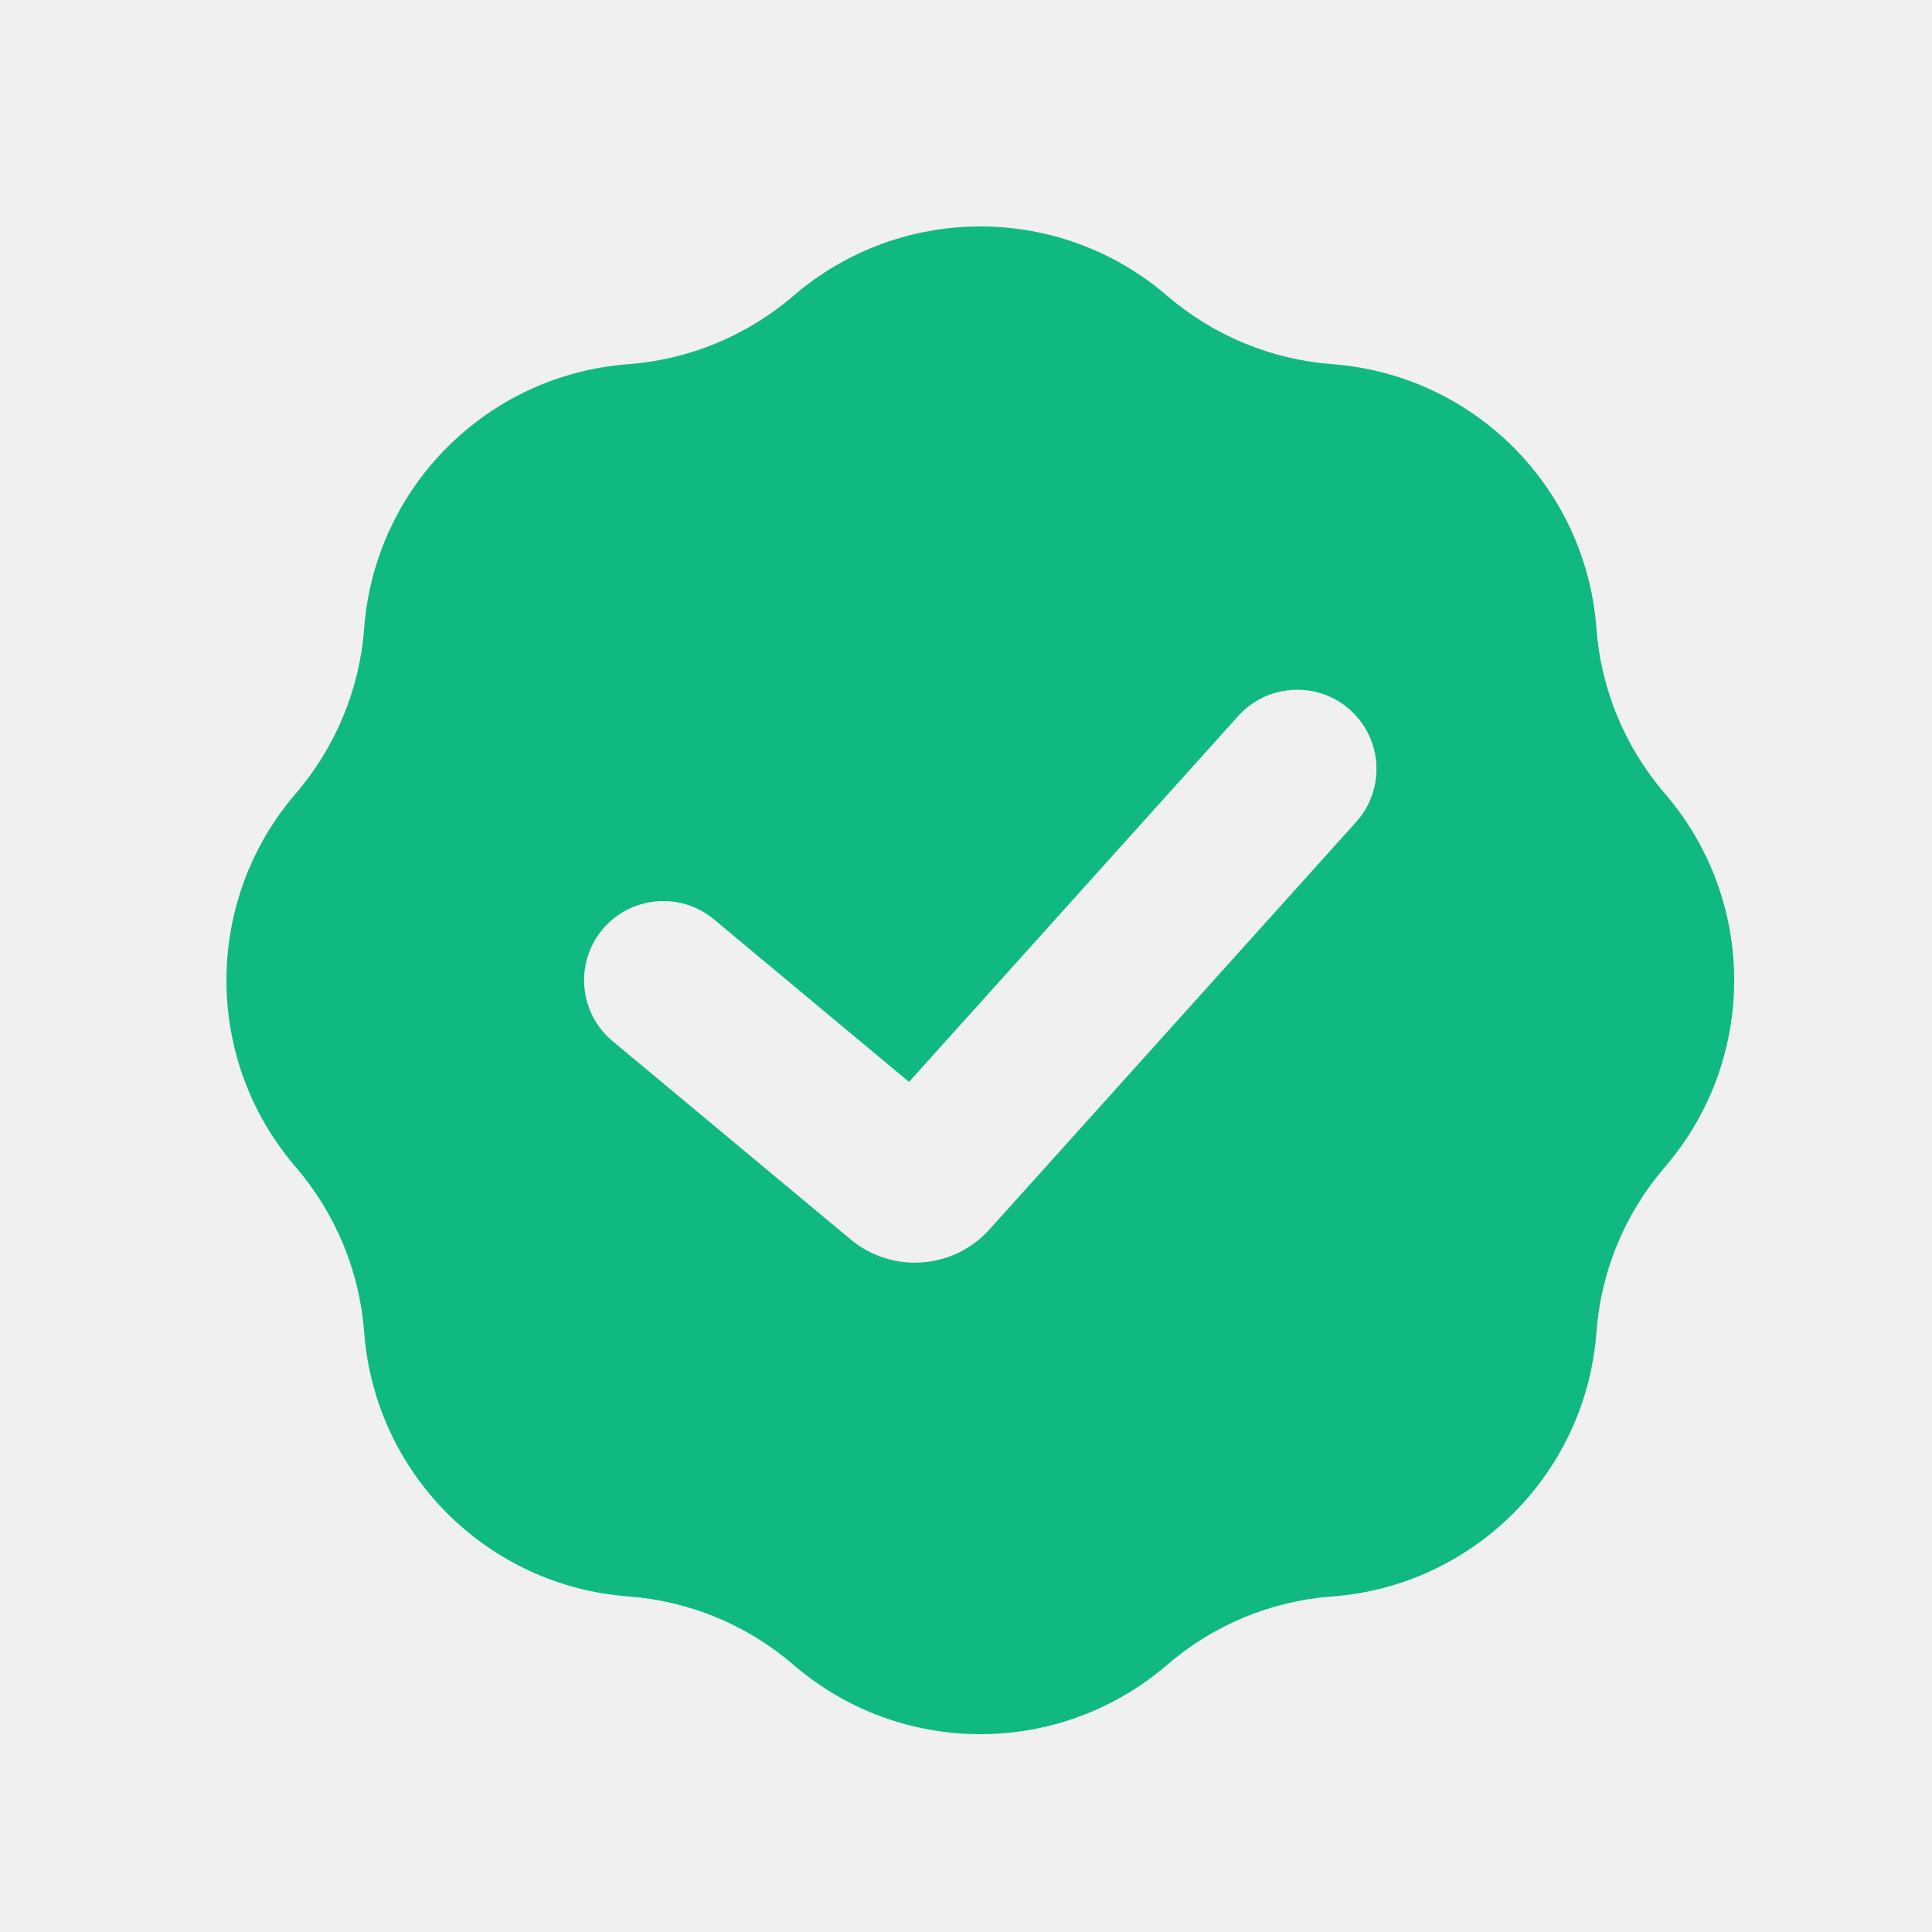
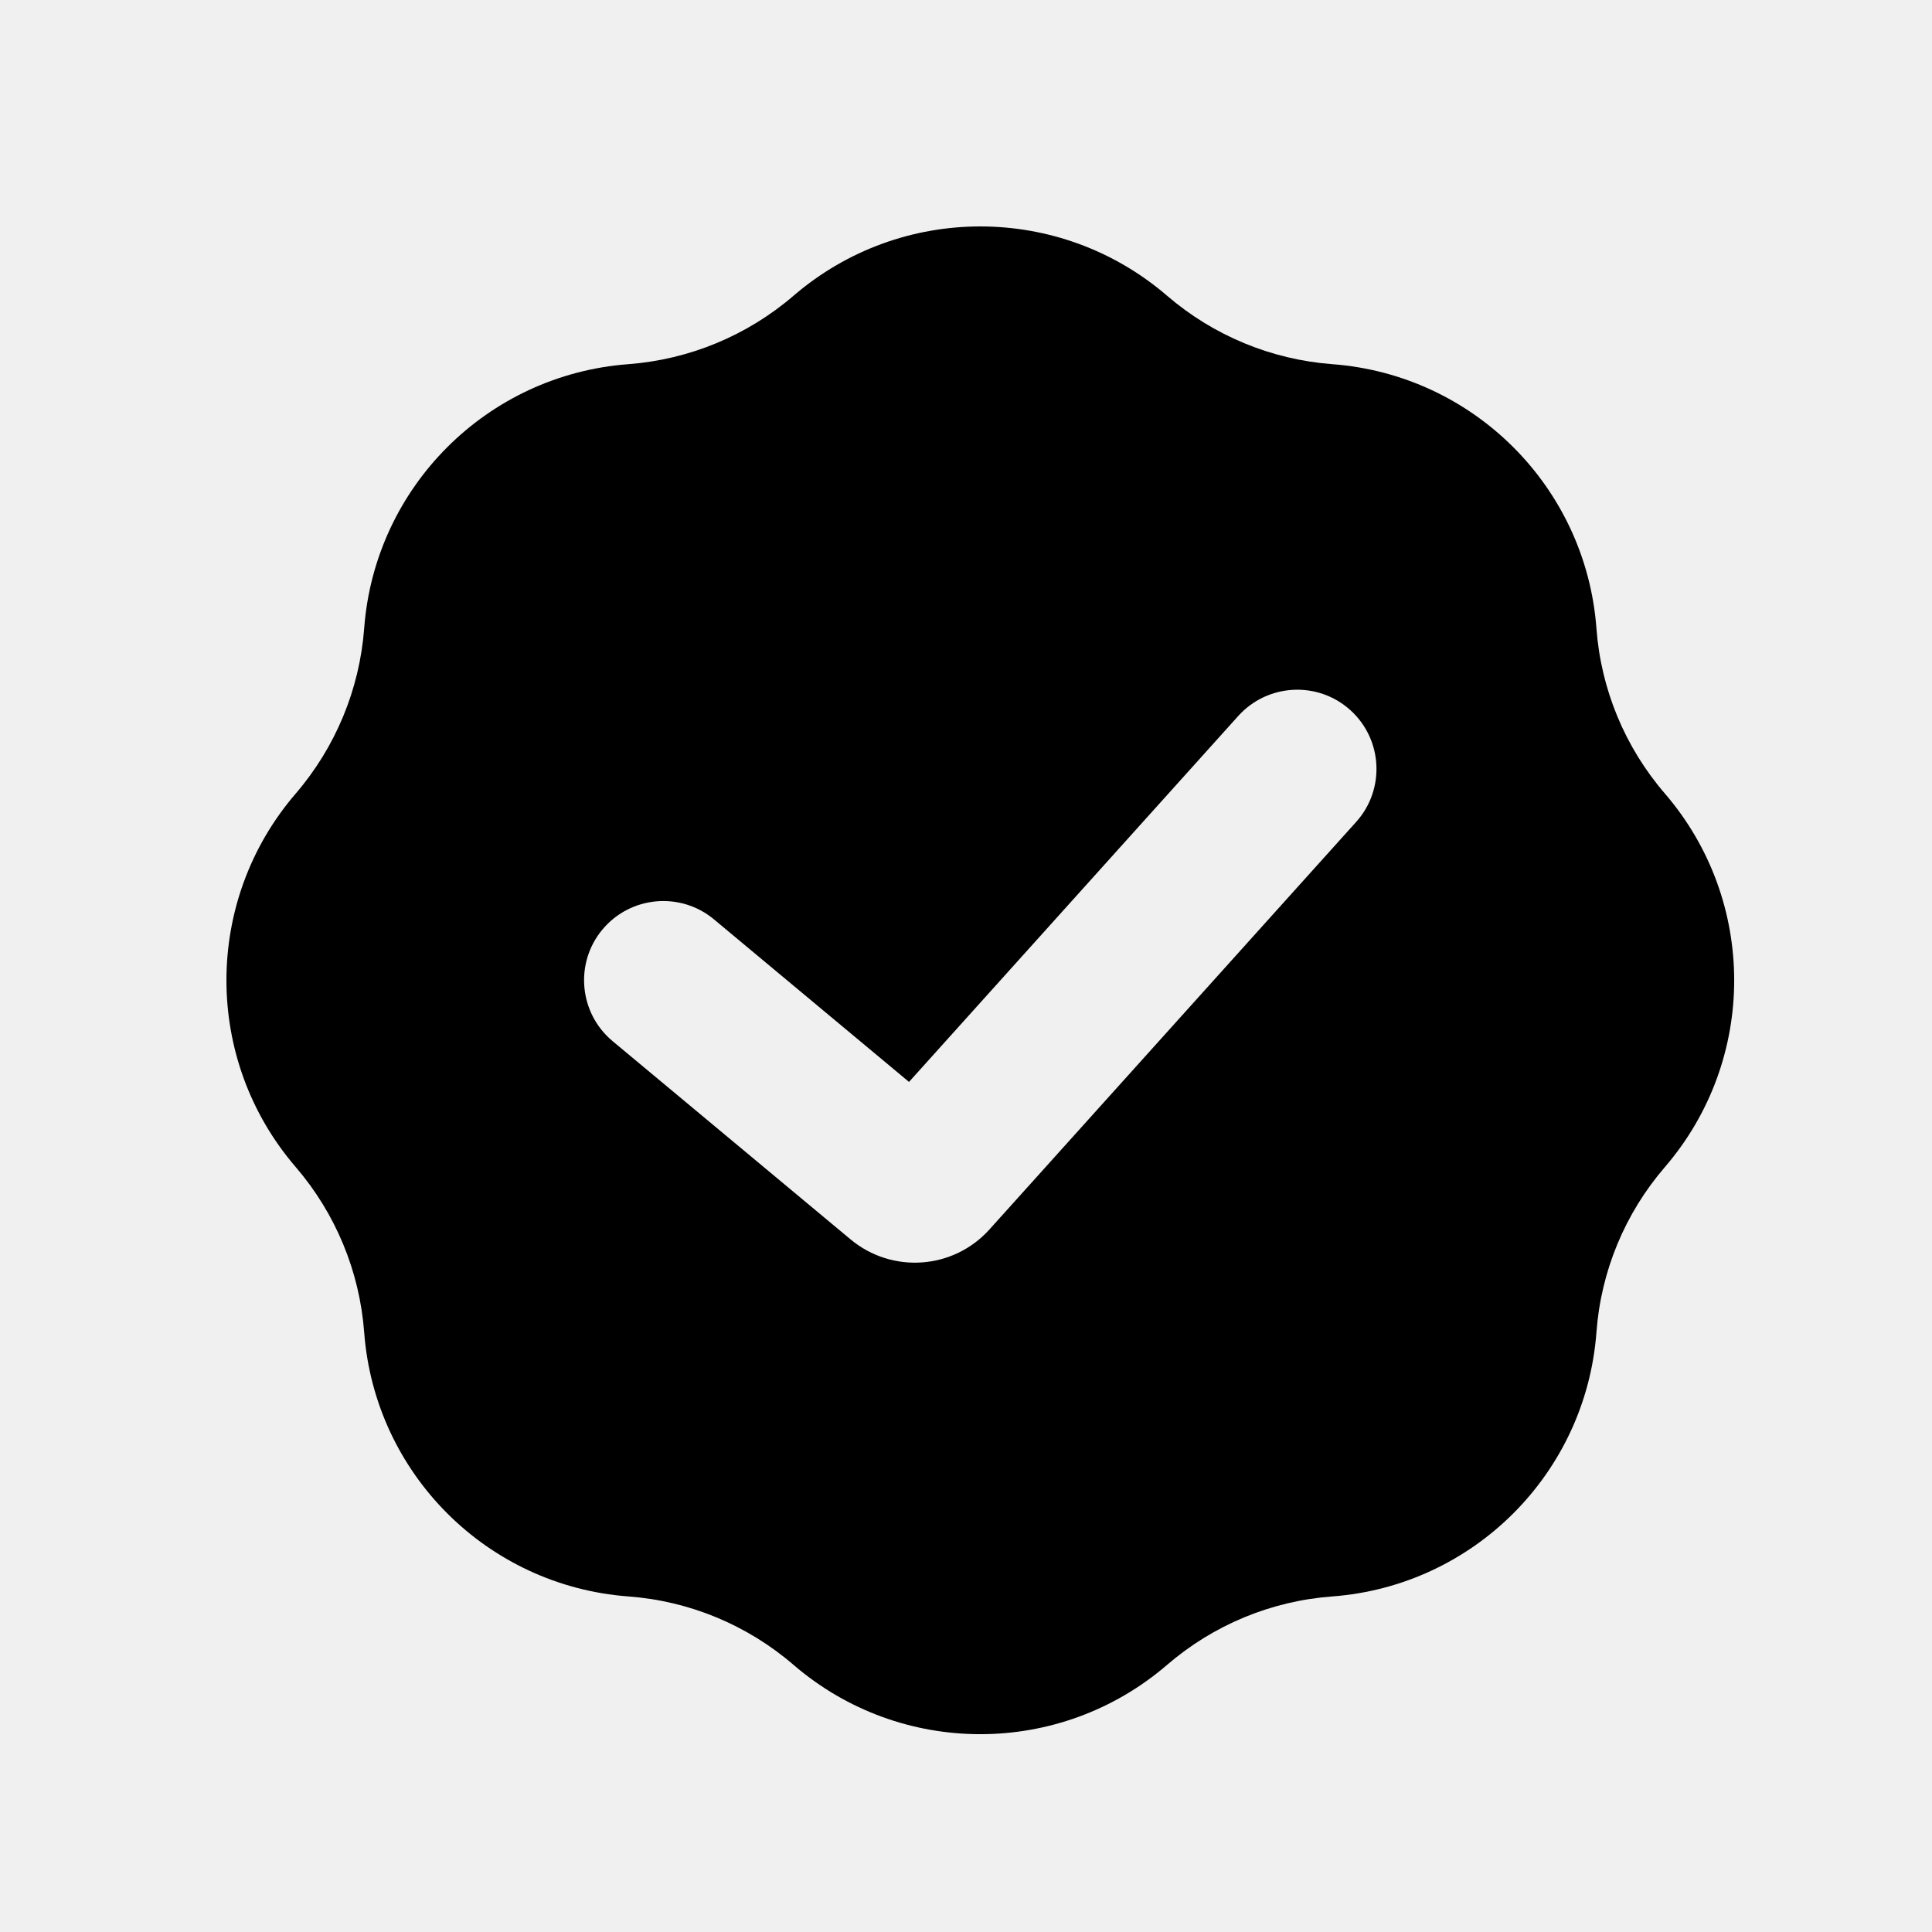
- <svg xmlns="http://www.w3.org/2000/svg" width="16" height="16" viewBox="0 0 16 16" fill="none">
+ <svg xmlns="http://www.w3.org/2000/svg" width="16" height="16" viewBox="0 0 16 16" fill="current">
  <g clip-path="url(#clip0_3727_85002)">
-     <path fill-rule="evenodd" clip-rule="evenodd" d="M9.665 2.449C8.776 1.684 7.461 1.684 6.572 2.449C6.188 2.779 5.708 2.978 5.203 3.016C4.033 3.104 3.104 4.033 3.016 5.203C2.978 5.708 2.779 6.188 2.449 6.572C1.684 7.461 1.684 8.776 2.449 9.665C2.779 10.049 2.978 10.528 3.016 11.034C3.104 12.203 4.033 13.133 5.203 13.221C5.708 13.258 6.188 13.457 6.572 13.788C7.461 14.553 8.776 14.553 9.665 13.788C10.049 13.457 10.528 13.258 11.034 13.221C12.203 13.133 13.133 12.203 13.221 11.034C13.258 10.528 13.457 10.049 13.788 9.665C14.553 8.776 14.553 7.461 13.788 6.572C13.457 6.188 13.258 5.708 13.221 5.203C13.133 4.033 12.203 3.104 11.034 3.016C10.528 2.978 10.049 2.779 9.665 2.449ZM11.231 6.807C11.473 6.538 11.452 6.123 11.182 5.88C10.913 5.638 10.498 5.66 10.255 5.929L7.528 8.96L5.913 7.614C5.635 7.382 5.221 7.42 4.989 7.698C4.757 7.976 4.795 8.39 5.073 8.622L7.044 10.264C7.387 10.55 7.895 10.514 8.194 10.182L11.231 6.807Z" fill="#10B981" />
+     <path fill-rule="evenodd" clip-rule="evenodd" d="M9.665 2.449C8.776 1.684 7.461 1.684 6.572 2.449C6.188 2.779 5.708 2.978 5.203 3.016C4.033 3.104 3.104 4.033 3.016 5.203C2.978 5.708 2.779 6.188 2.449 6.572C1.684 7.461 1.684 8.776 2.449 9.665C2.779 10.049 2.978 10.528 3.016 11.034C3.104 12.203 4.033 13.133 5.203 13.221C5.708 13.258 6.188 13.457 6.572 13.788C7.461 14.553 8.776 14.553 9.665 13.788C10.049 13.457 10.528 13.258 11.034 13.221C12.203 13.133 13.133 12.203 13.221 11.034C13.258 10.528 13.457 10.049 13.788 9.665C14.553 8.776 14.553 7.461 13.788 6.572C13.457 6.188 13.258 5.708 13.221 5.203C13.133 4.033 12.203 3.104 11.034 3.016C10.528 2.978 10.049 2.779 9.665 2.449ZM11.231 6.807C11.473 6.538 11.452 6.123 11.182 5.88C10.913 5.638 10.498 5.66 10.255 5.929L7.528 8.96L5.913 7.614C5.635 7.382 5.221 7.42 4.989 7.698C4.757 7.976 4.795 8.39 5.073 8.622L7.044 10.264C7.387 10.55 7.895 10.514 8.194 10.182L11.231 6.807Z" fill="#current" />
  </g>
  <defs>
    <clipPath id="clip0_3727_85002">
      <rect width="14" height="14" fill="white" transform="translate(1 1)" />
    </clipPath>
  </defs>
</svg>
